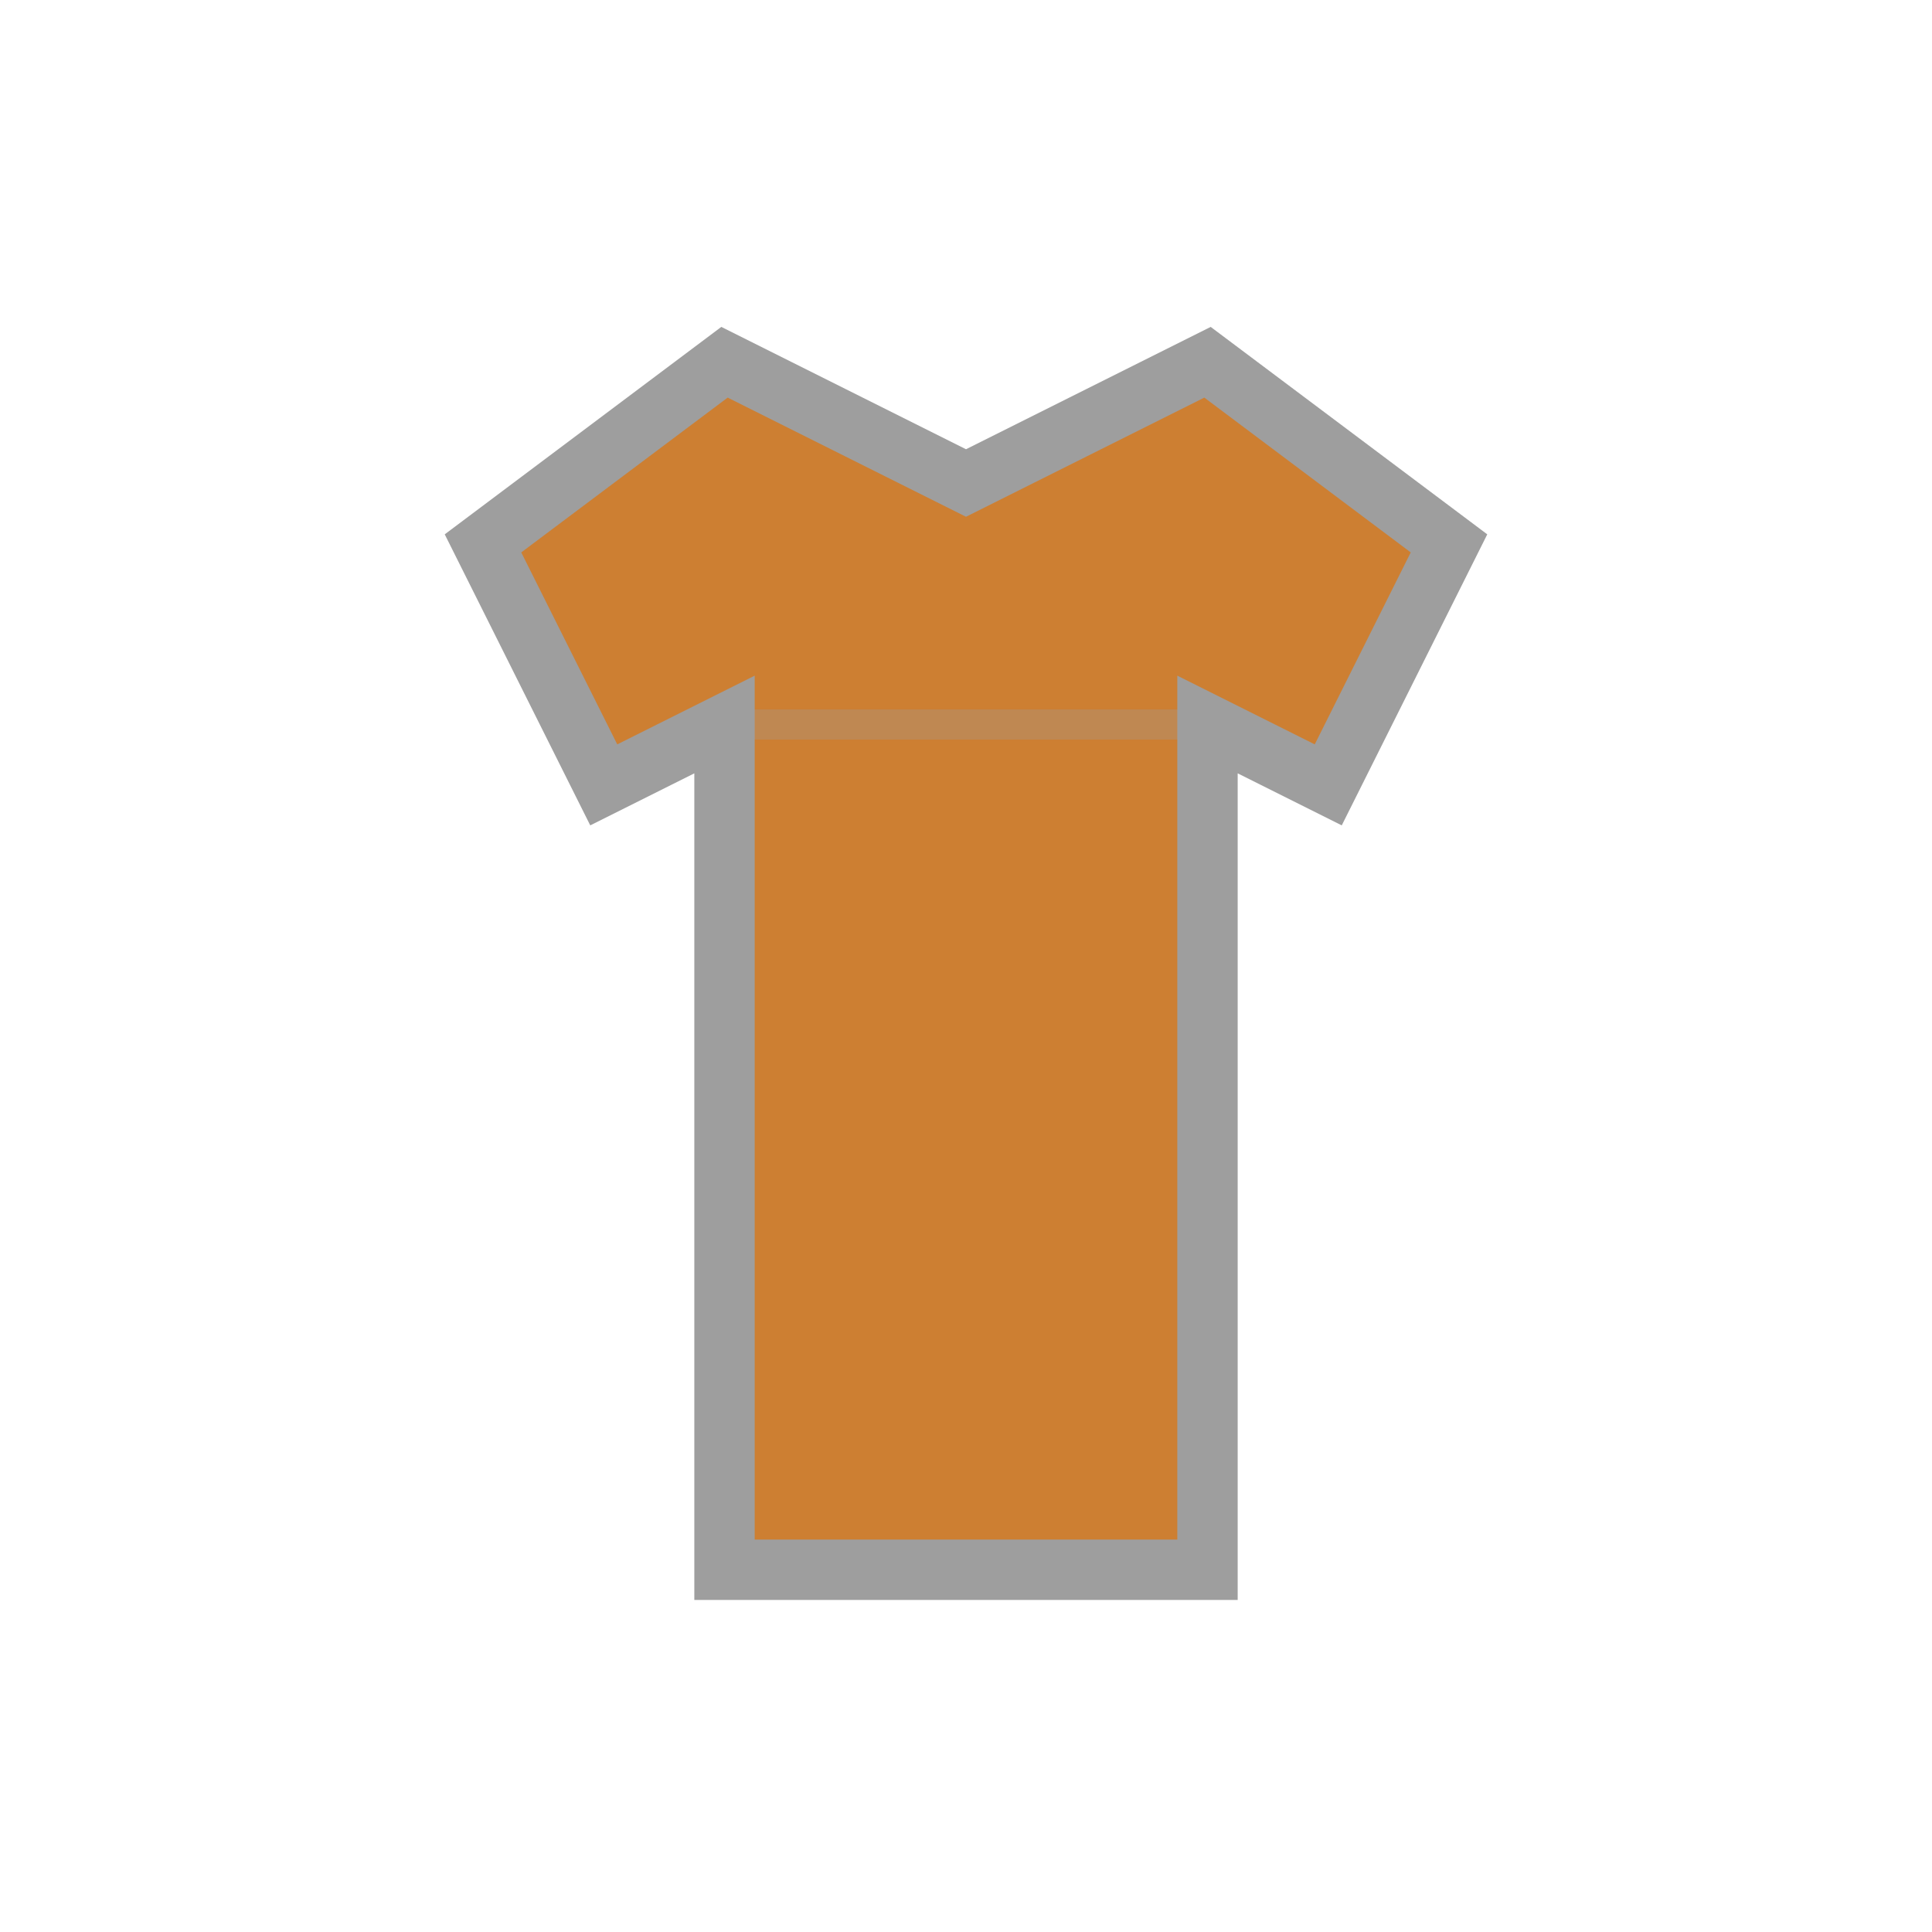
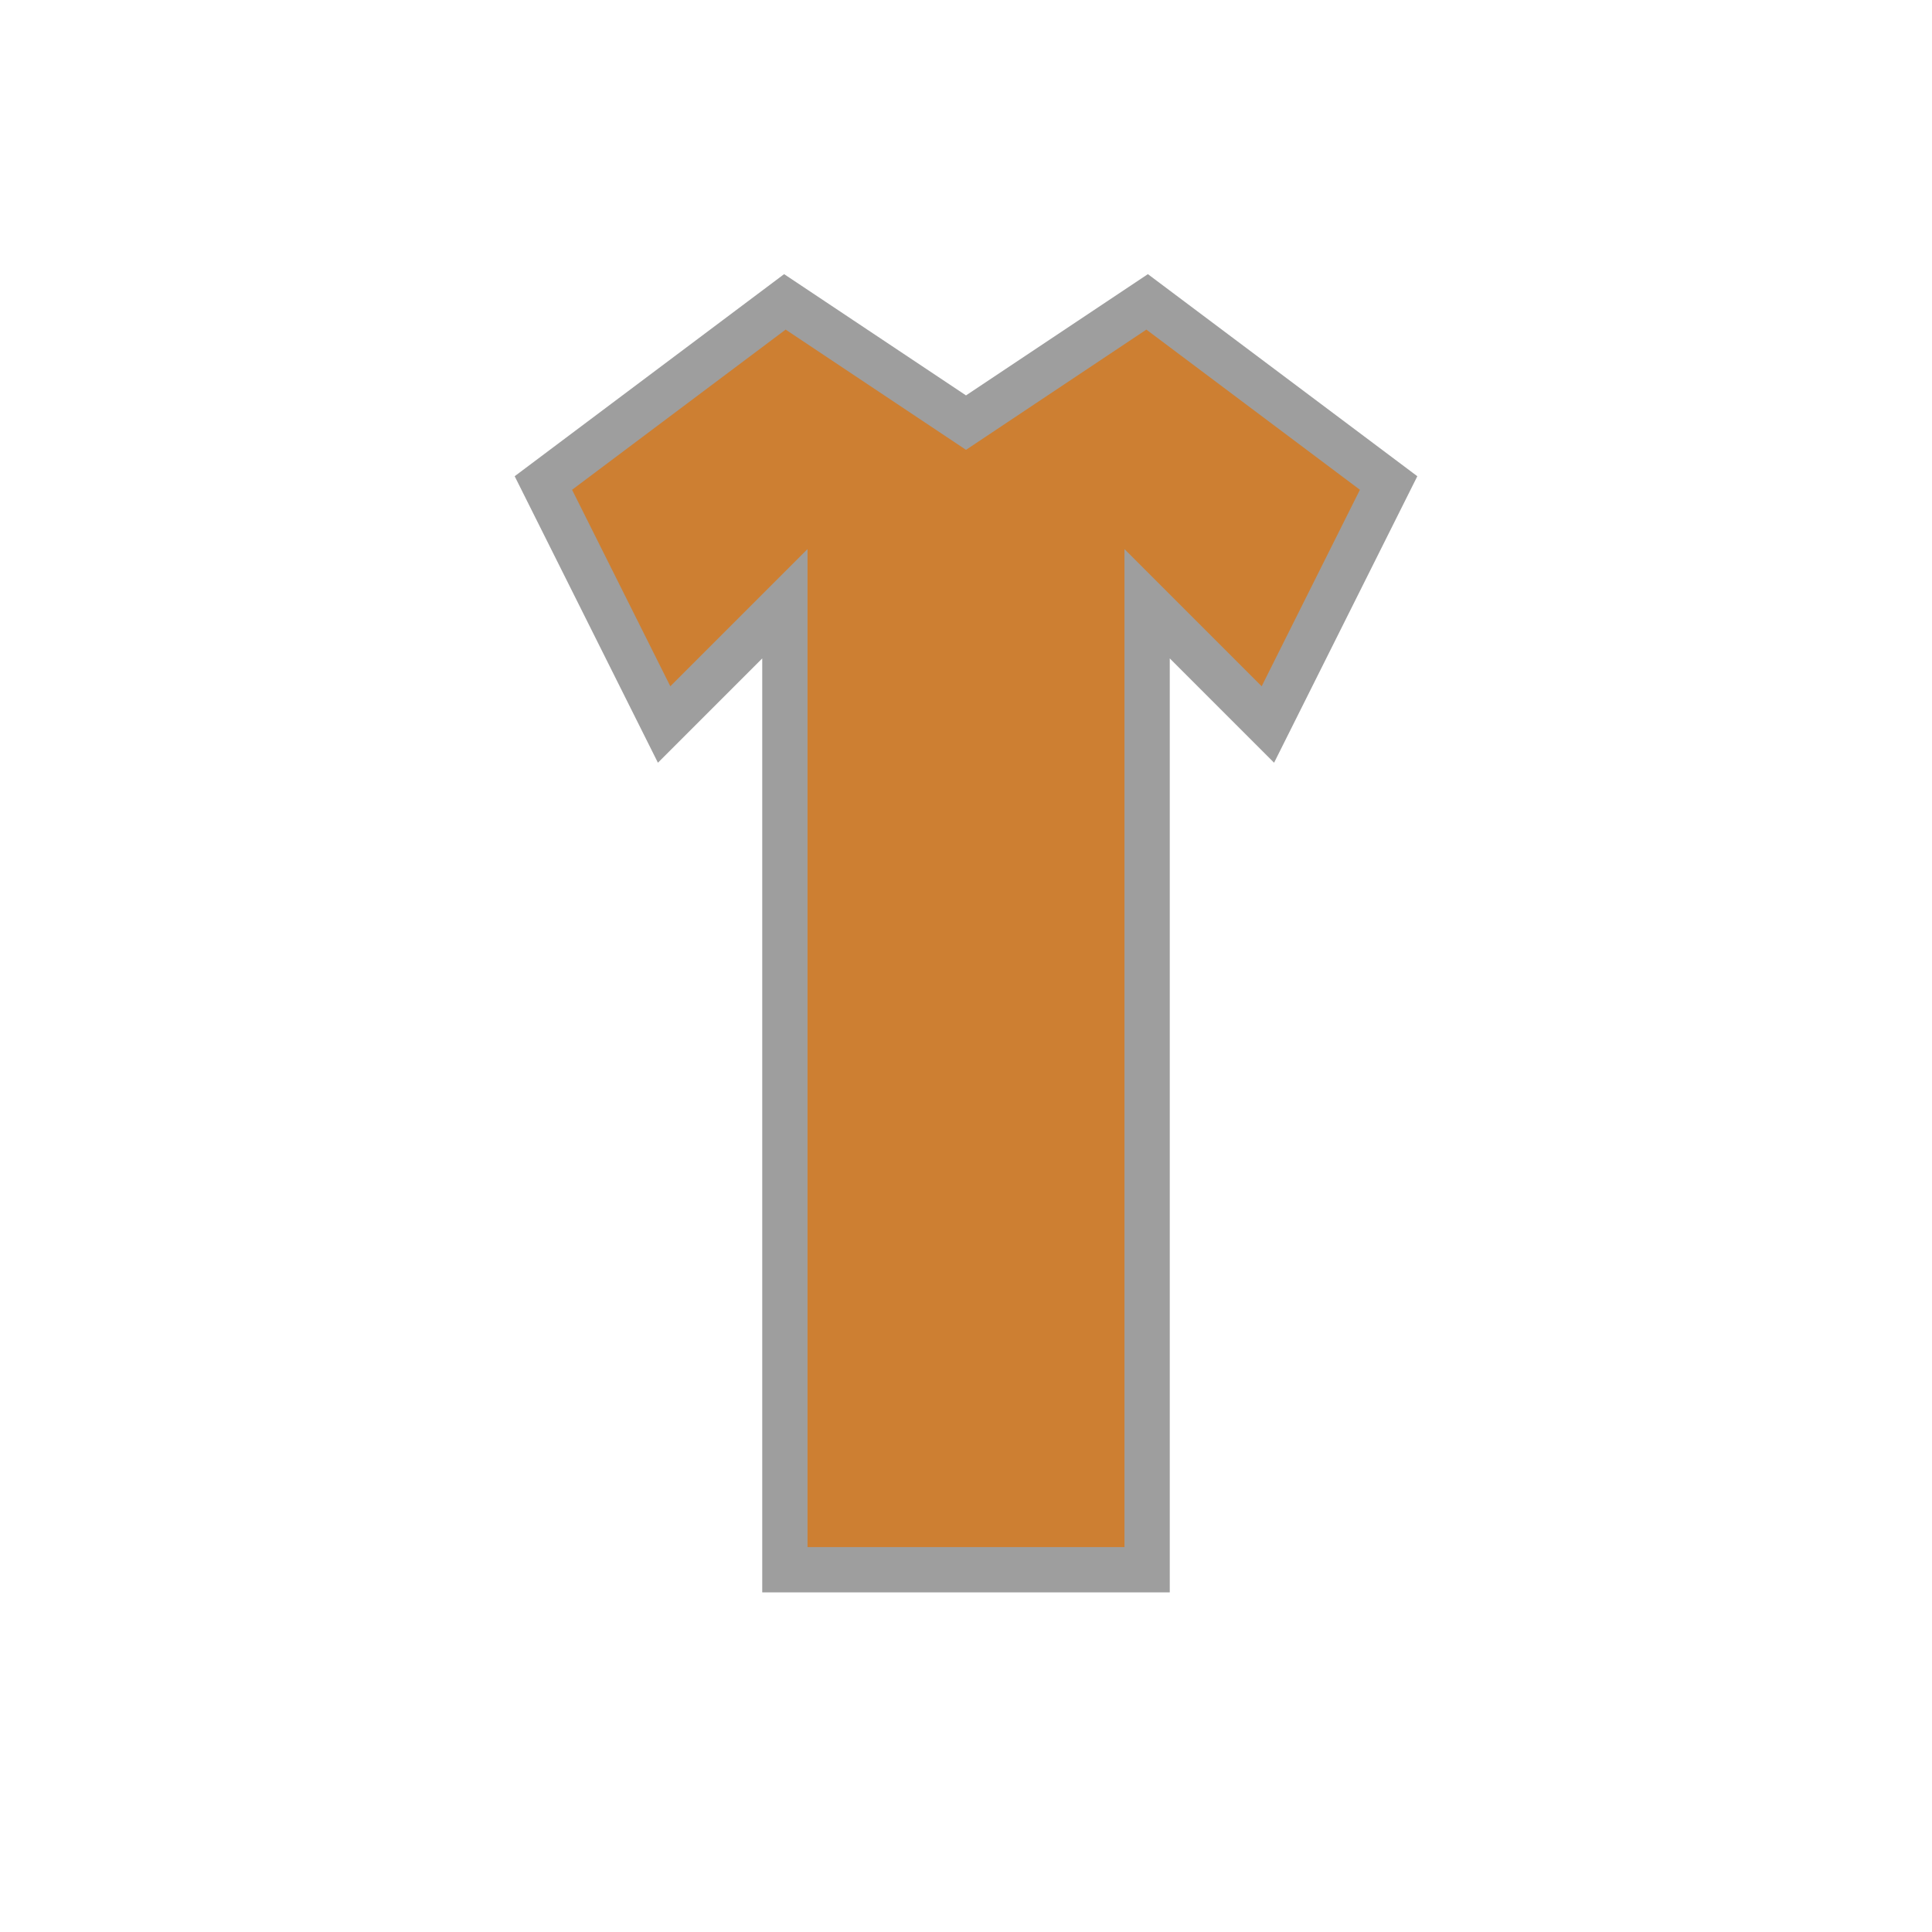
<svg xmlns="http://www.w3.org/2000/svg" viewBox="0 0 64 64">
-   <path d="M16 18 L24 12 L32 16 L40 12 L48 18 L44 26 L40 24 L40 52 L24 52 L24 24 L20 26 Z" fill="#cd7f32" stroke="#9e9e9e" stroke-width="2" />
-   <path d="M24 24 L40 24" stroke="#9e9e9e" stroke-width="1" opacity="0.3" />
+   <path d="M18 16 L26 10 L32 14 L38 10 L46 16 L42 24 L38 20 L38 52 L26 52 L26 20 L22 24 Z" fill="#cd7f32" stroke="#9e9e9e" stroke-width="1.5" />
</svg>
